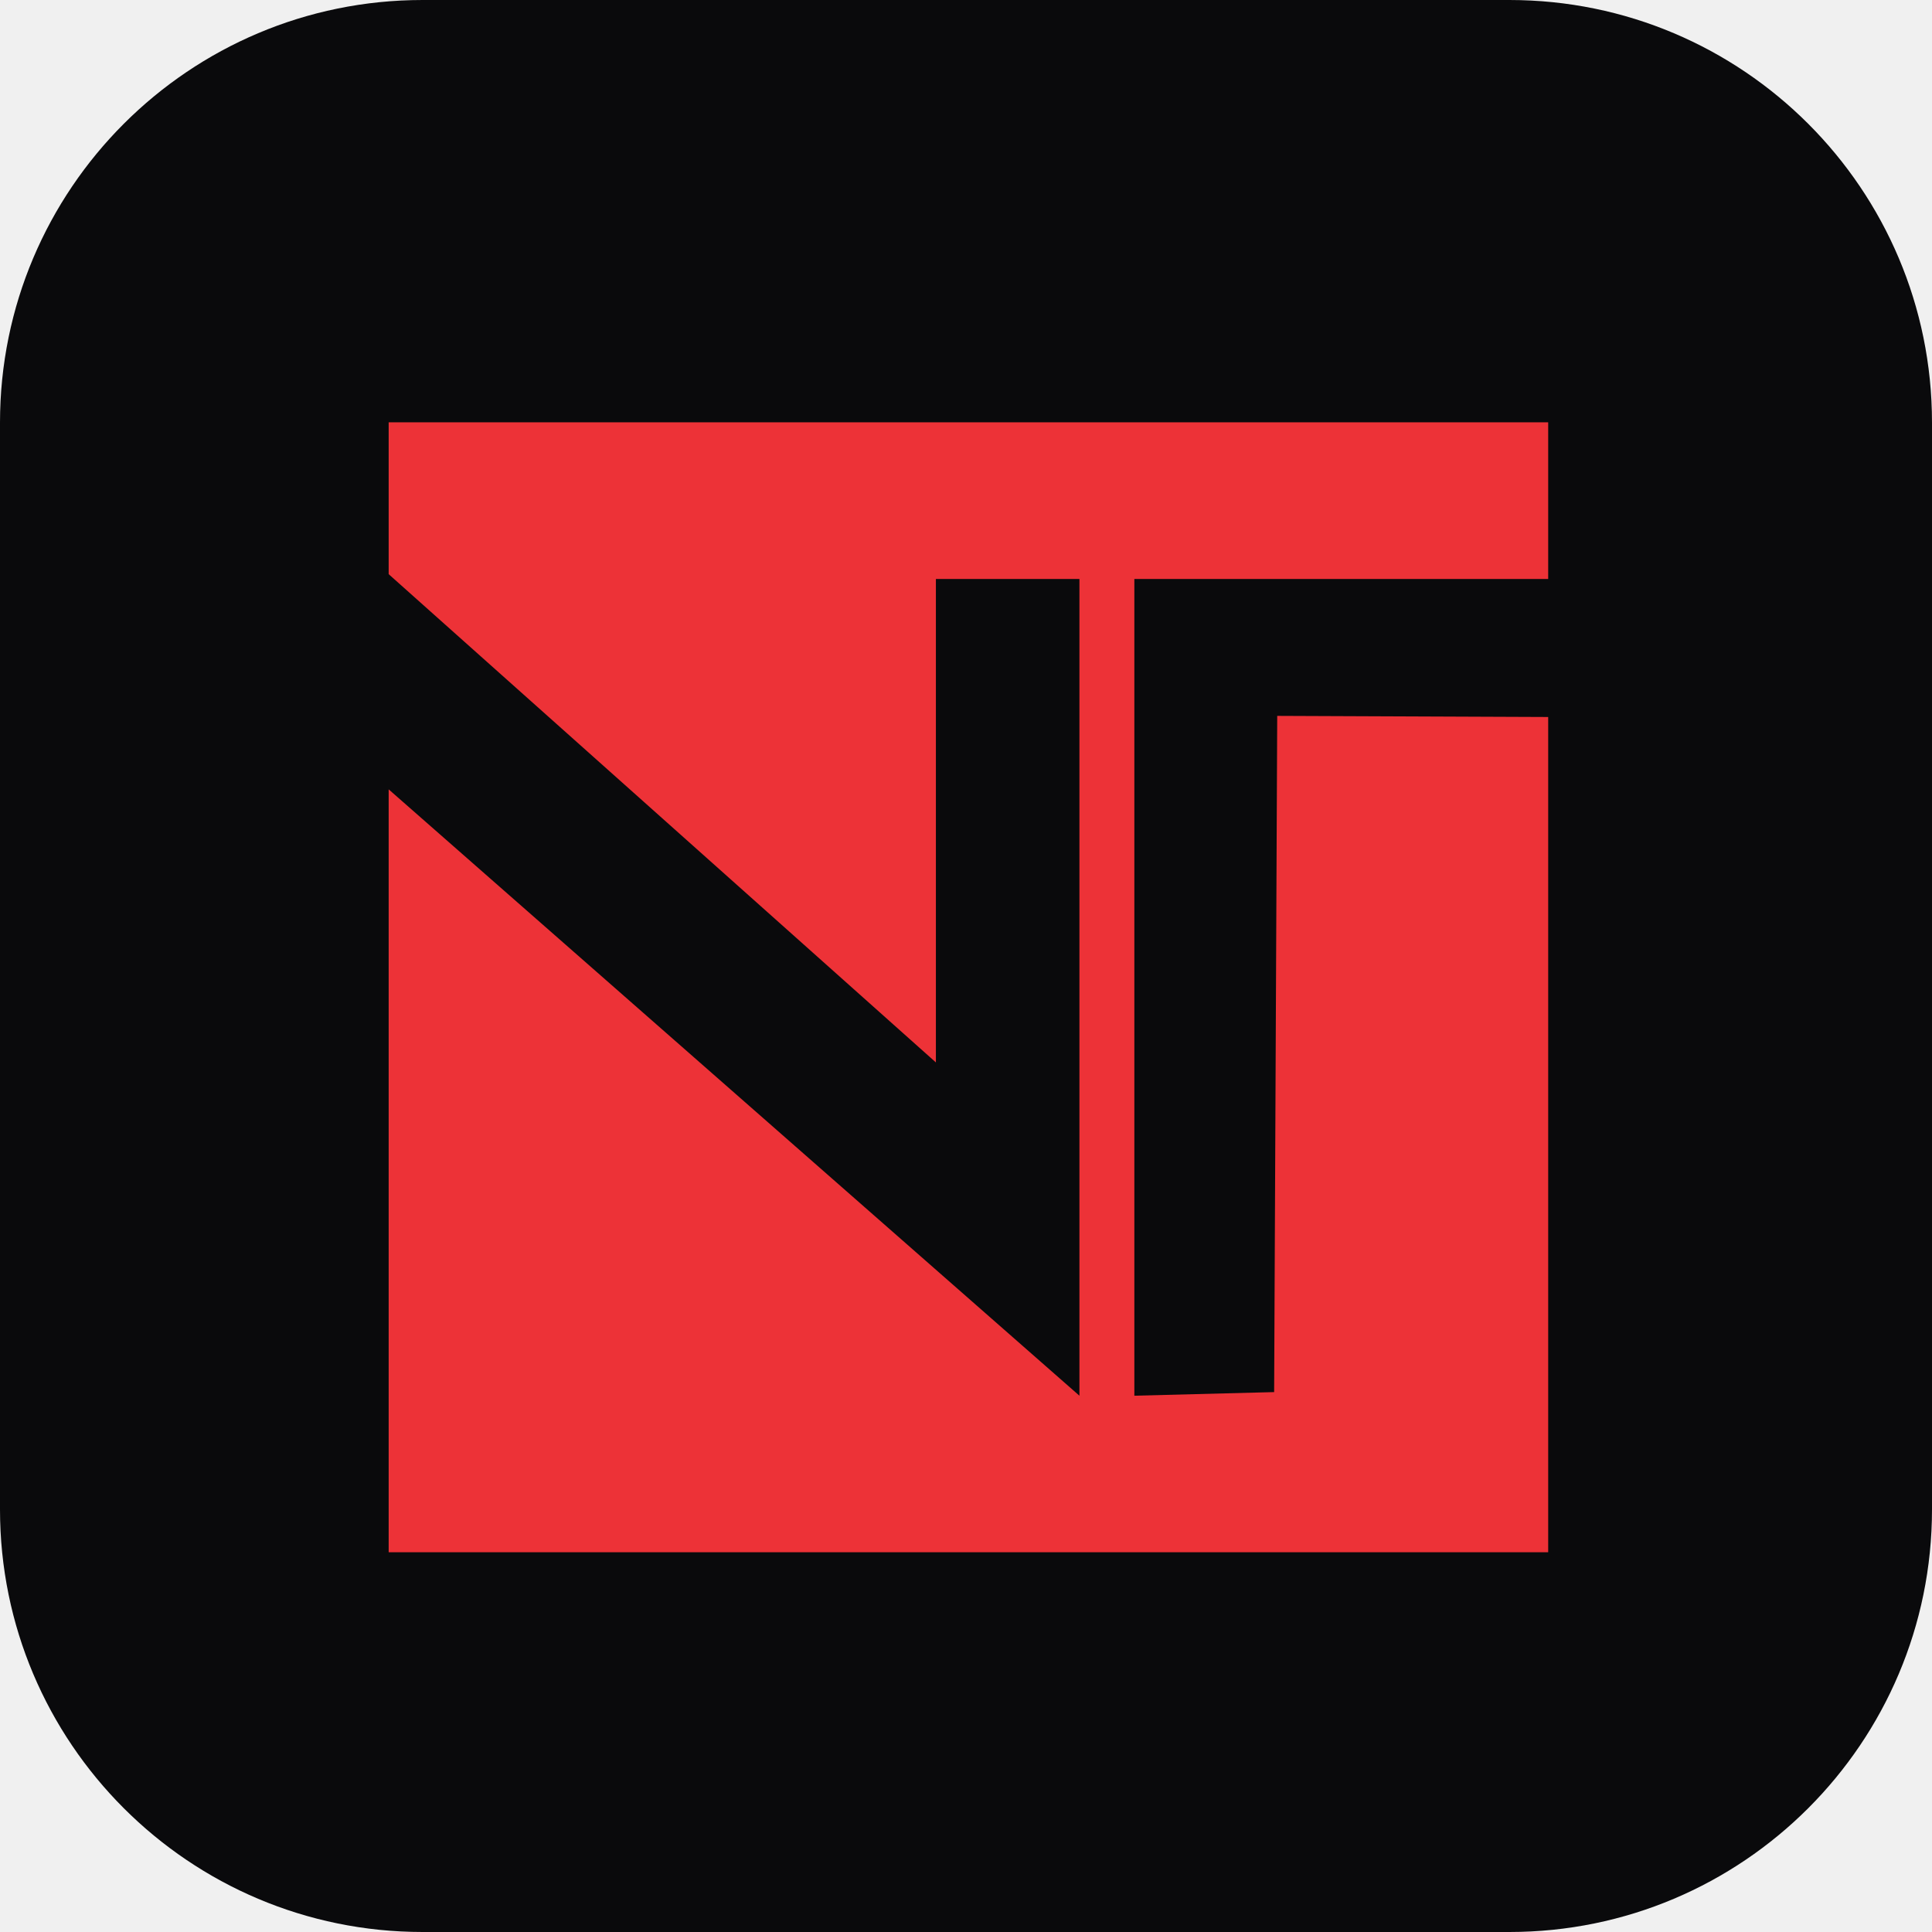
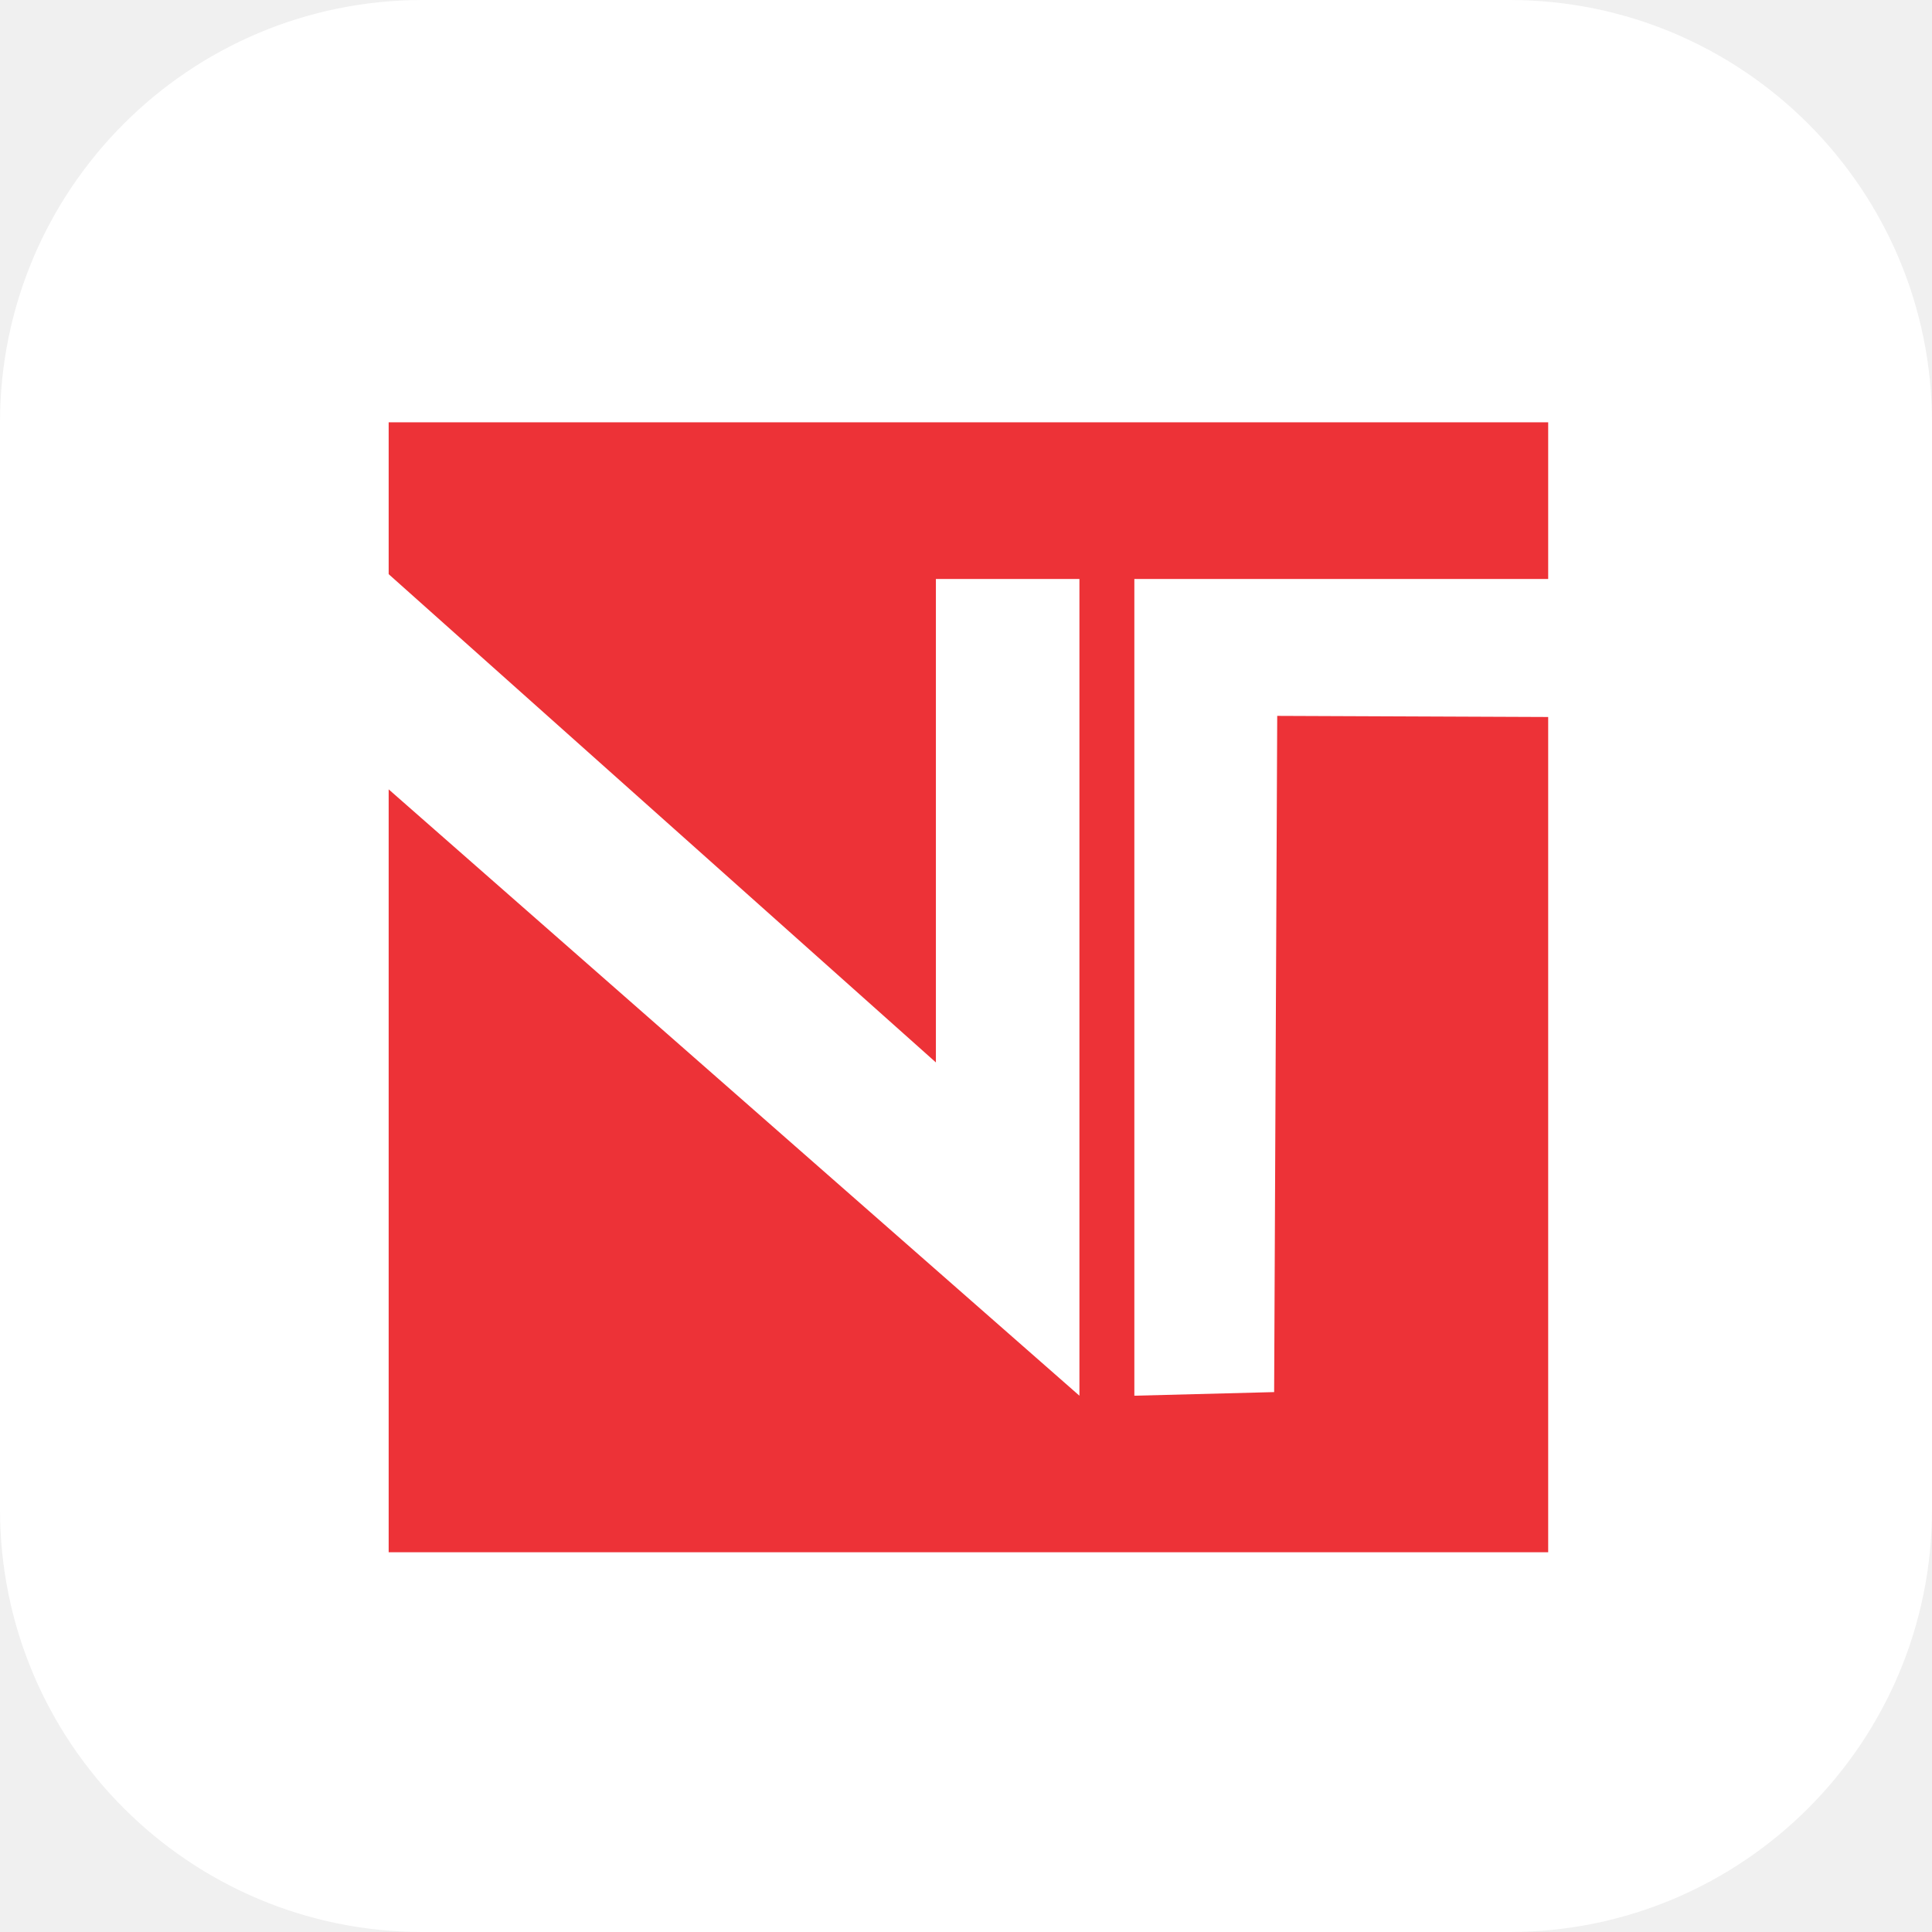
<svg xmlns="http://www.w3.org/2000/svg" width="512" height="512" viewBox="0 0 512 512">
-   <rect width="512" height="512" rx="112" fill="#0A0A0C" />
+   <rect width="512" height="512" rx="112" fill="#FFFFFF" />
  <g transform="translate(103 92) scale(10.2)">
    <path fill-rule="evenodd" clip-rule="evenodd" d="M0 1.953H30.126V6.023H23.103H19.374V27.243L23.006 27.149L23.086 9.58L30.126 9.609V31.31H0V11.489L17.947 27.243V6.023H14.218V18.584L0 5.898V1.953Z" fill="#ED3237" />
  </g>
</svg>
